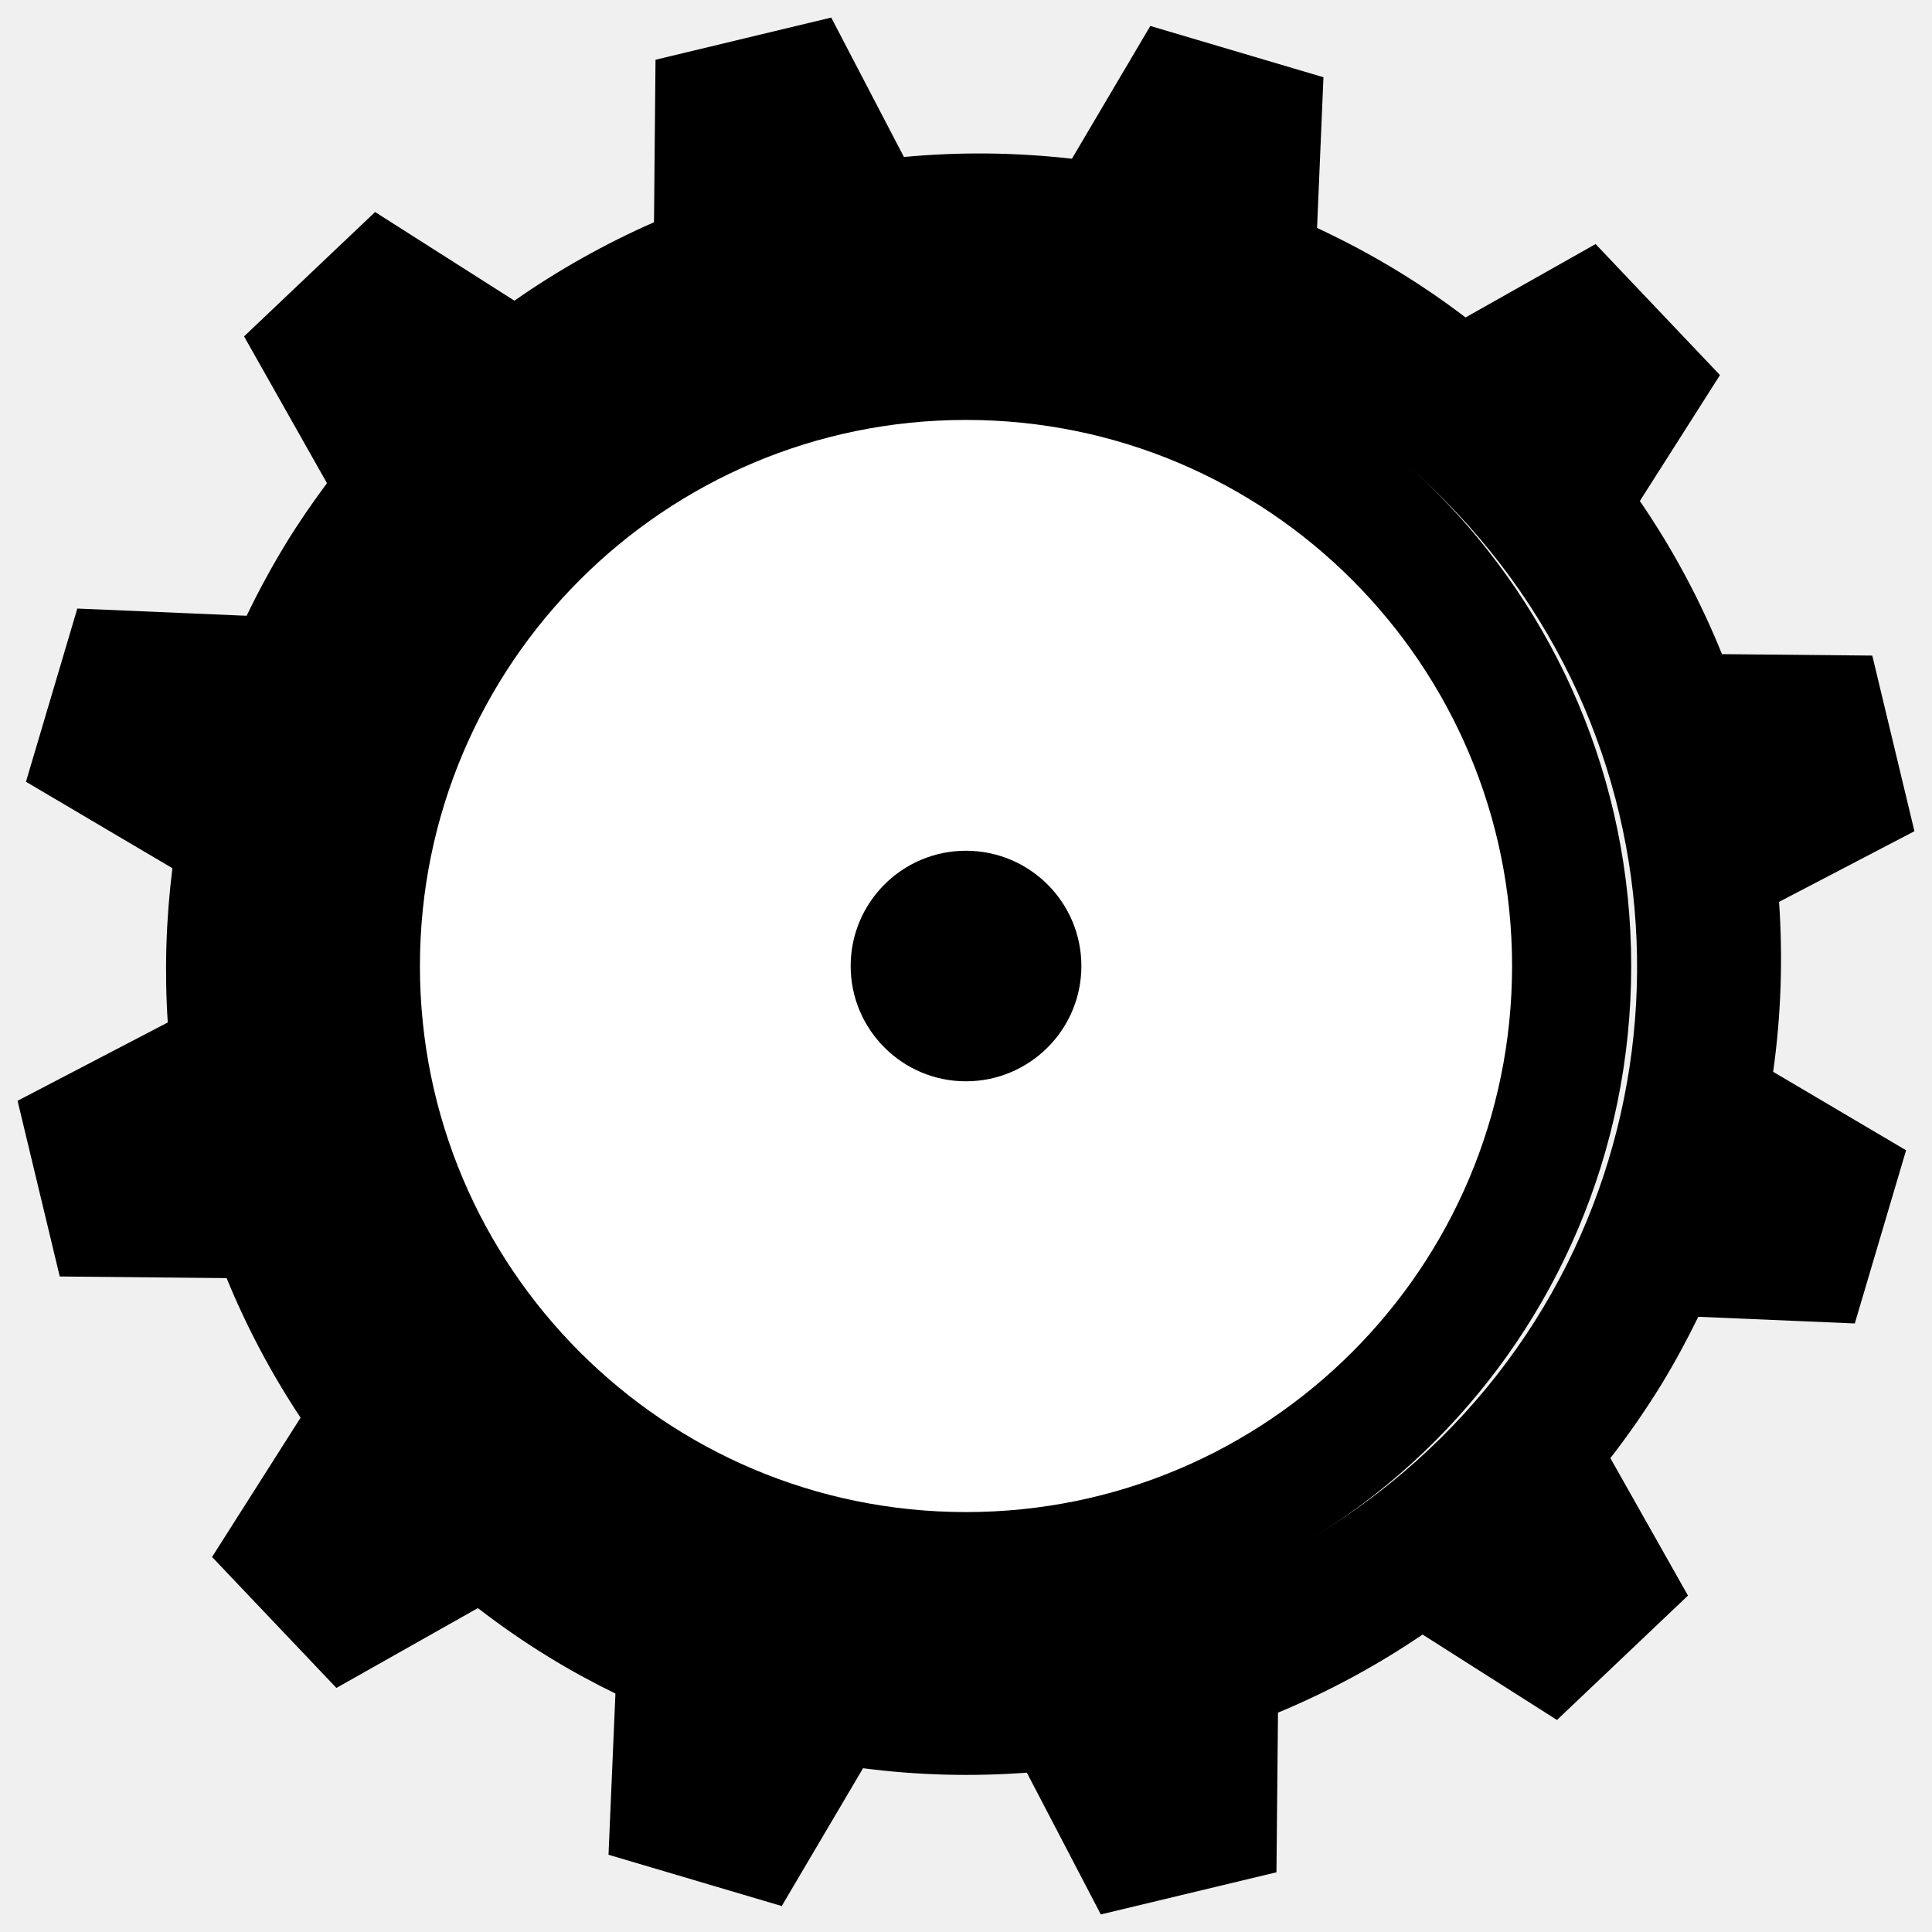
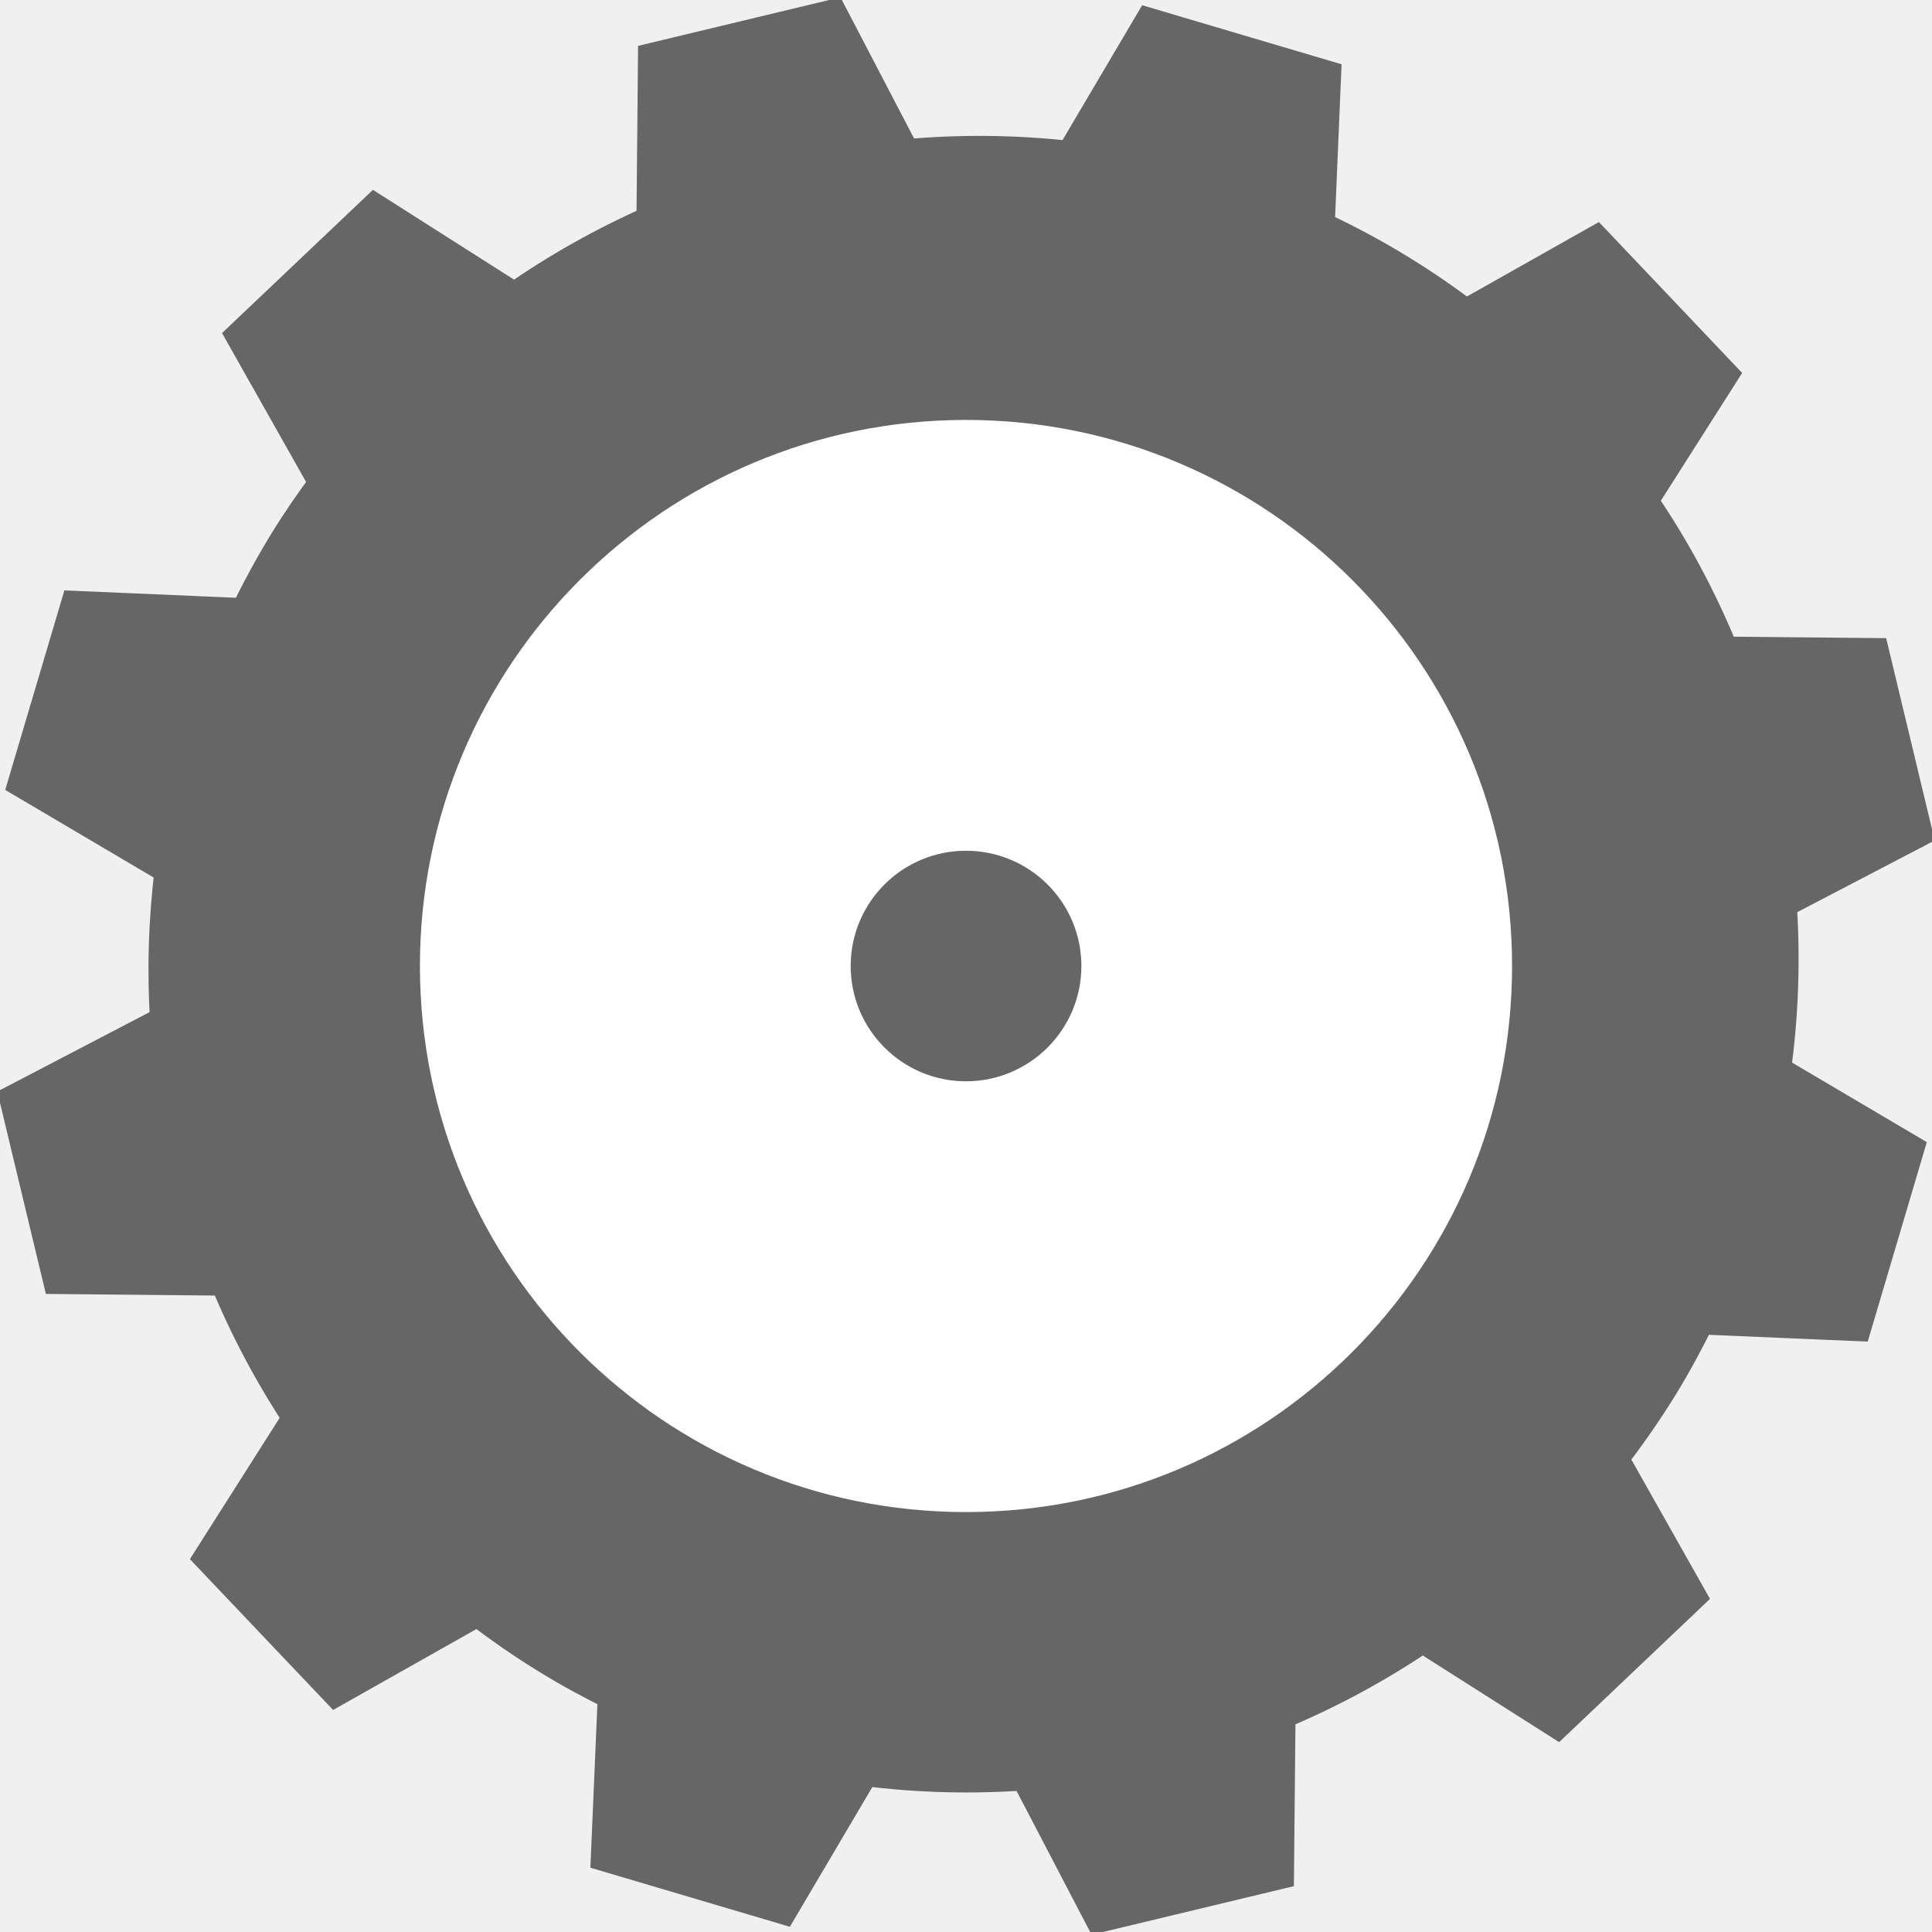
<svg xmlns="http://www.w3.org/2000/svg" height="55" id="Layer_1" style="" version="1.1" viewBox="0 0 55 55" width="55" xml:space="preserve">
  <defs id="defs11" style="" />
-   <path d="m 46.683,14.263 2.281,-3.585 -3.541,-3.73 -3.701,2.089 C 41.111,8.571 40.471,8.133 39.802,7.724 39.048,7.262 38.276,6.854 37.494,6.489 L 37.676,2.199 32.747,0.739 30.515,4.519 C 28.92,4.337 27.317,4.32 25.733,4.469 L 23.663,0.5 18.661,1.701 18.618,6.327 C 17.233,6.936 15.9,7.682 14.645,8.56 L 10.678,6.036 6.948,9.576 9.308,13.755 c -0.407,0.547 -0.797,1.112 -1.16,1.703 -0.414,0.678 -0.789,1.37 -1.127,2.072 l -4.82,-0.206 -1.462,4.931 4.169,2.461 c -0.183,1.465 -0.228,2.935 -0.132,4.391 l -4.276,2.23 1.201,5.002 4.75,0.046 c 0.567,1.384 1.272,2.716 2.106,3.974 l -2.52,3.965 3.54,3.728 4.027,-2.273 c 0.642,0.495 1.314,0.963 2.022,1.396 0.619,0.38 1.253,0.724 1.894,1.037 l -0.197,4.589 4.931,1.46 2.315,-3.923 c 1.556,0.202 3.116,0.241 4.663,0.126 l 2.106,4.036 5,-1.2 0.044,-4.545 c 1.435,-0.596 2.816,-1.34 4.116,-2.223 l 3.826,2.432 3.729,-3.541 -2.209,-3.913 c 0.509,-0.657 0.989,-1.346 1.437,-2.072 0.39,-0.638 0.744,-1.293 1.066,-1.952 l 4.455,0.19 1.46,-4.93 -3.784,-2.234 c 0.227,-1.613 0.279,-3.236 0.168,-4.838 L 54.5,23.663 53.3,18.663 49.021,18.622 C 48.405,17.097 47.624,15.634 46.683,14.263 z M 13.688,40.118 C 6.741,32.358 7.401,20.431 15.16,13.482 c 7.761,-6.948 19.689,-6.29 26.637,1.472 6.948,7.762 6.286,19.687 -1.473,26.635 -7.762,6.949 -19.688,6.29 -26.636,-1.471 z" id="path5" style="" />
+   <path d="m 46.683,14.263 2.281,-3.585 -3.541,-3.73 -3.701,2.089 C 41.111,8.571 40.471,8.133 39.802,7.724 39.048,7.262 38.276,6.854 37.494,6.489 L 37.676,2.199 32.747,0.739 30.515,4.519 C 28.92,4.337 27.317,4.32 25.733,4.469 L 23.663,0.5 18.661,1.701 18.618,6.327 C 17.233,6.936 15.9,7.682 14.645,8.56 L 10.678,6.036 6.948,9.576 9.308,13.755 c -0.407,0.547 -0.797,1.112 -1.16,1.703 -0.414,0.678 -0.789,1.37 -1.127,2.072 l -4.82,-0.206 -1.462,4.931 4.169,2.461 c -0.183,1.465 -0.228,2.935 -0.132,4.391 l -4.276,2.23 1.201,5.002 4.75,0.046 c 0.567,1.384 1.272,2.716 2.106,3.974 l -2.52,3.965 3.54,3.728 4.027,-2.273 c 0.642,0.495 1.314,0.963 2.022,1.396 0.619,0.38 1.253,0.724 1.894,1.037 l -0.197,4.589 4.931,1.46 2.315,-3.923 c 1.556,0.202 3.116,0.241 4.663,0.126 l 2.106,4.036 5,-1.2 0.044,-4.545 c 1.435,-0.596 2.816,-1.34 4.116,-2.223 l 3.826,2.432 3.729,-3.541 -2.209,-3.913 c 0.509,-0.657 0.989,-1.346 1.437,-2.072 0.39,-0.638 0.744,-1.293 1.066,-1.952 l 4.455,0.19 1.46,-4.93 -3.784,-2.234 c 0.227,-1.613 0.279,-3.236 0.168,-4.838 L 54.5,23.663 53.3,18.663 49.021,18.622 C 48.405,17.097 47.624,15.634 46.683,14.263 z M 13.688,40.118 C 6.741,32.358 7.401,20.431 15.16,13.482 c 7.761,-6.948 19.689,-6.29 26.637,1.472 6.948,7.762 6.286,19.687 -1.473,26.635 -7.762,6.949 -19.688,6.29 -26.636,-1.471 z" id="path5" style="fill:#666666;stroke:#666666" />
  <g id="g3069" style="" transform="matrix(0.6909091,0,0,0.6909091,8.5,8.5)">
-     <path d="m -13.051,33.559 a 25.985,21.907 0 1 1 -51.97,0 25.985,21.907 0 1 1 51.97,0 z" id="path2988" style="fill:#000000;fill-opacity:1;fill-rule:nonzero;stroke:#000000;stroke-width:2;stroke-linecap:round;stroke-linejoin:round;stroke-miterlimit:4;stroke-opacity:1;stroke-dasharray:none;stroke-dashoffset:0" transform="matrix(1.015724,0,0,1.204821,67.14982,-12.93299)" />
+     <path d="m -13.051,33.559 a 25.985,21.907 0 1 1 -51.97,0 25.985,21.907 0 1 1 51.97,0 z" id="path2988" style="fill:#666666;fill-opacity:1;fill-rule:nonzero;stroke:#666666;stroke-width:2;stroke-linecap:round;stroke-linejoin:round;stroke-miterlimit:4;stroke-opacity:1;stroke-dasharray:none;stroke-dashoffset:0" transform="matrix(1.015724,0,0,1.204821,67.14982,-12.93299)" />
    <g id="zoom-home" style="fill:#ffffff;fill-opacity:1;display:block">
      <path d="M 27.5,5 C 15.074,5 5,15.073 5,27.5 5,39.926 15.074,50 27.5,50 39.928,50 50,39.926 50,27.5 50,15.073 39.926,5 27.5,5 z m -0.003,27.251 c -2.621,0 -4.749,-2.131 -4.749,-4.75 0,-2.624 2.128,-4.75 4.749,-4.75 2.628,0 4.757,2.126 4.757,4.75 0,2.619 -2.129,4.75 -4.757,4.75 z" id="zoom-home_1_" style="fill:#ffffff;fill-opacity:1;display:inline" />
    </g>
  </g>
</svg>
